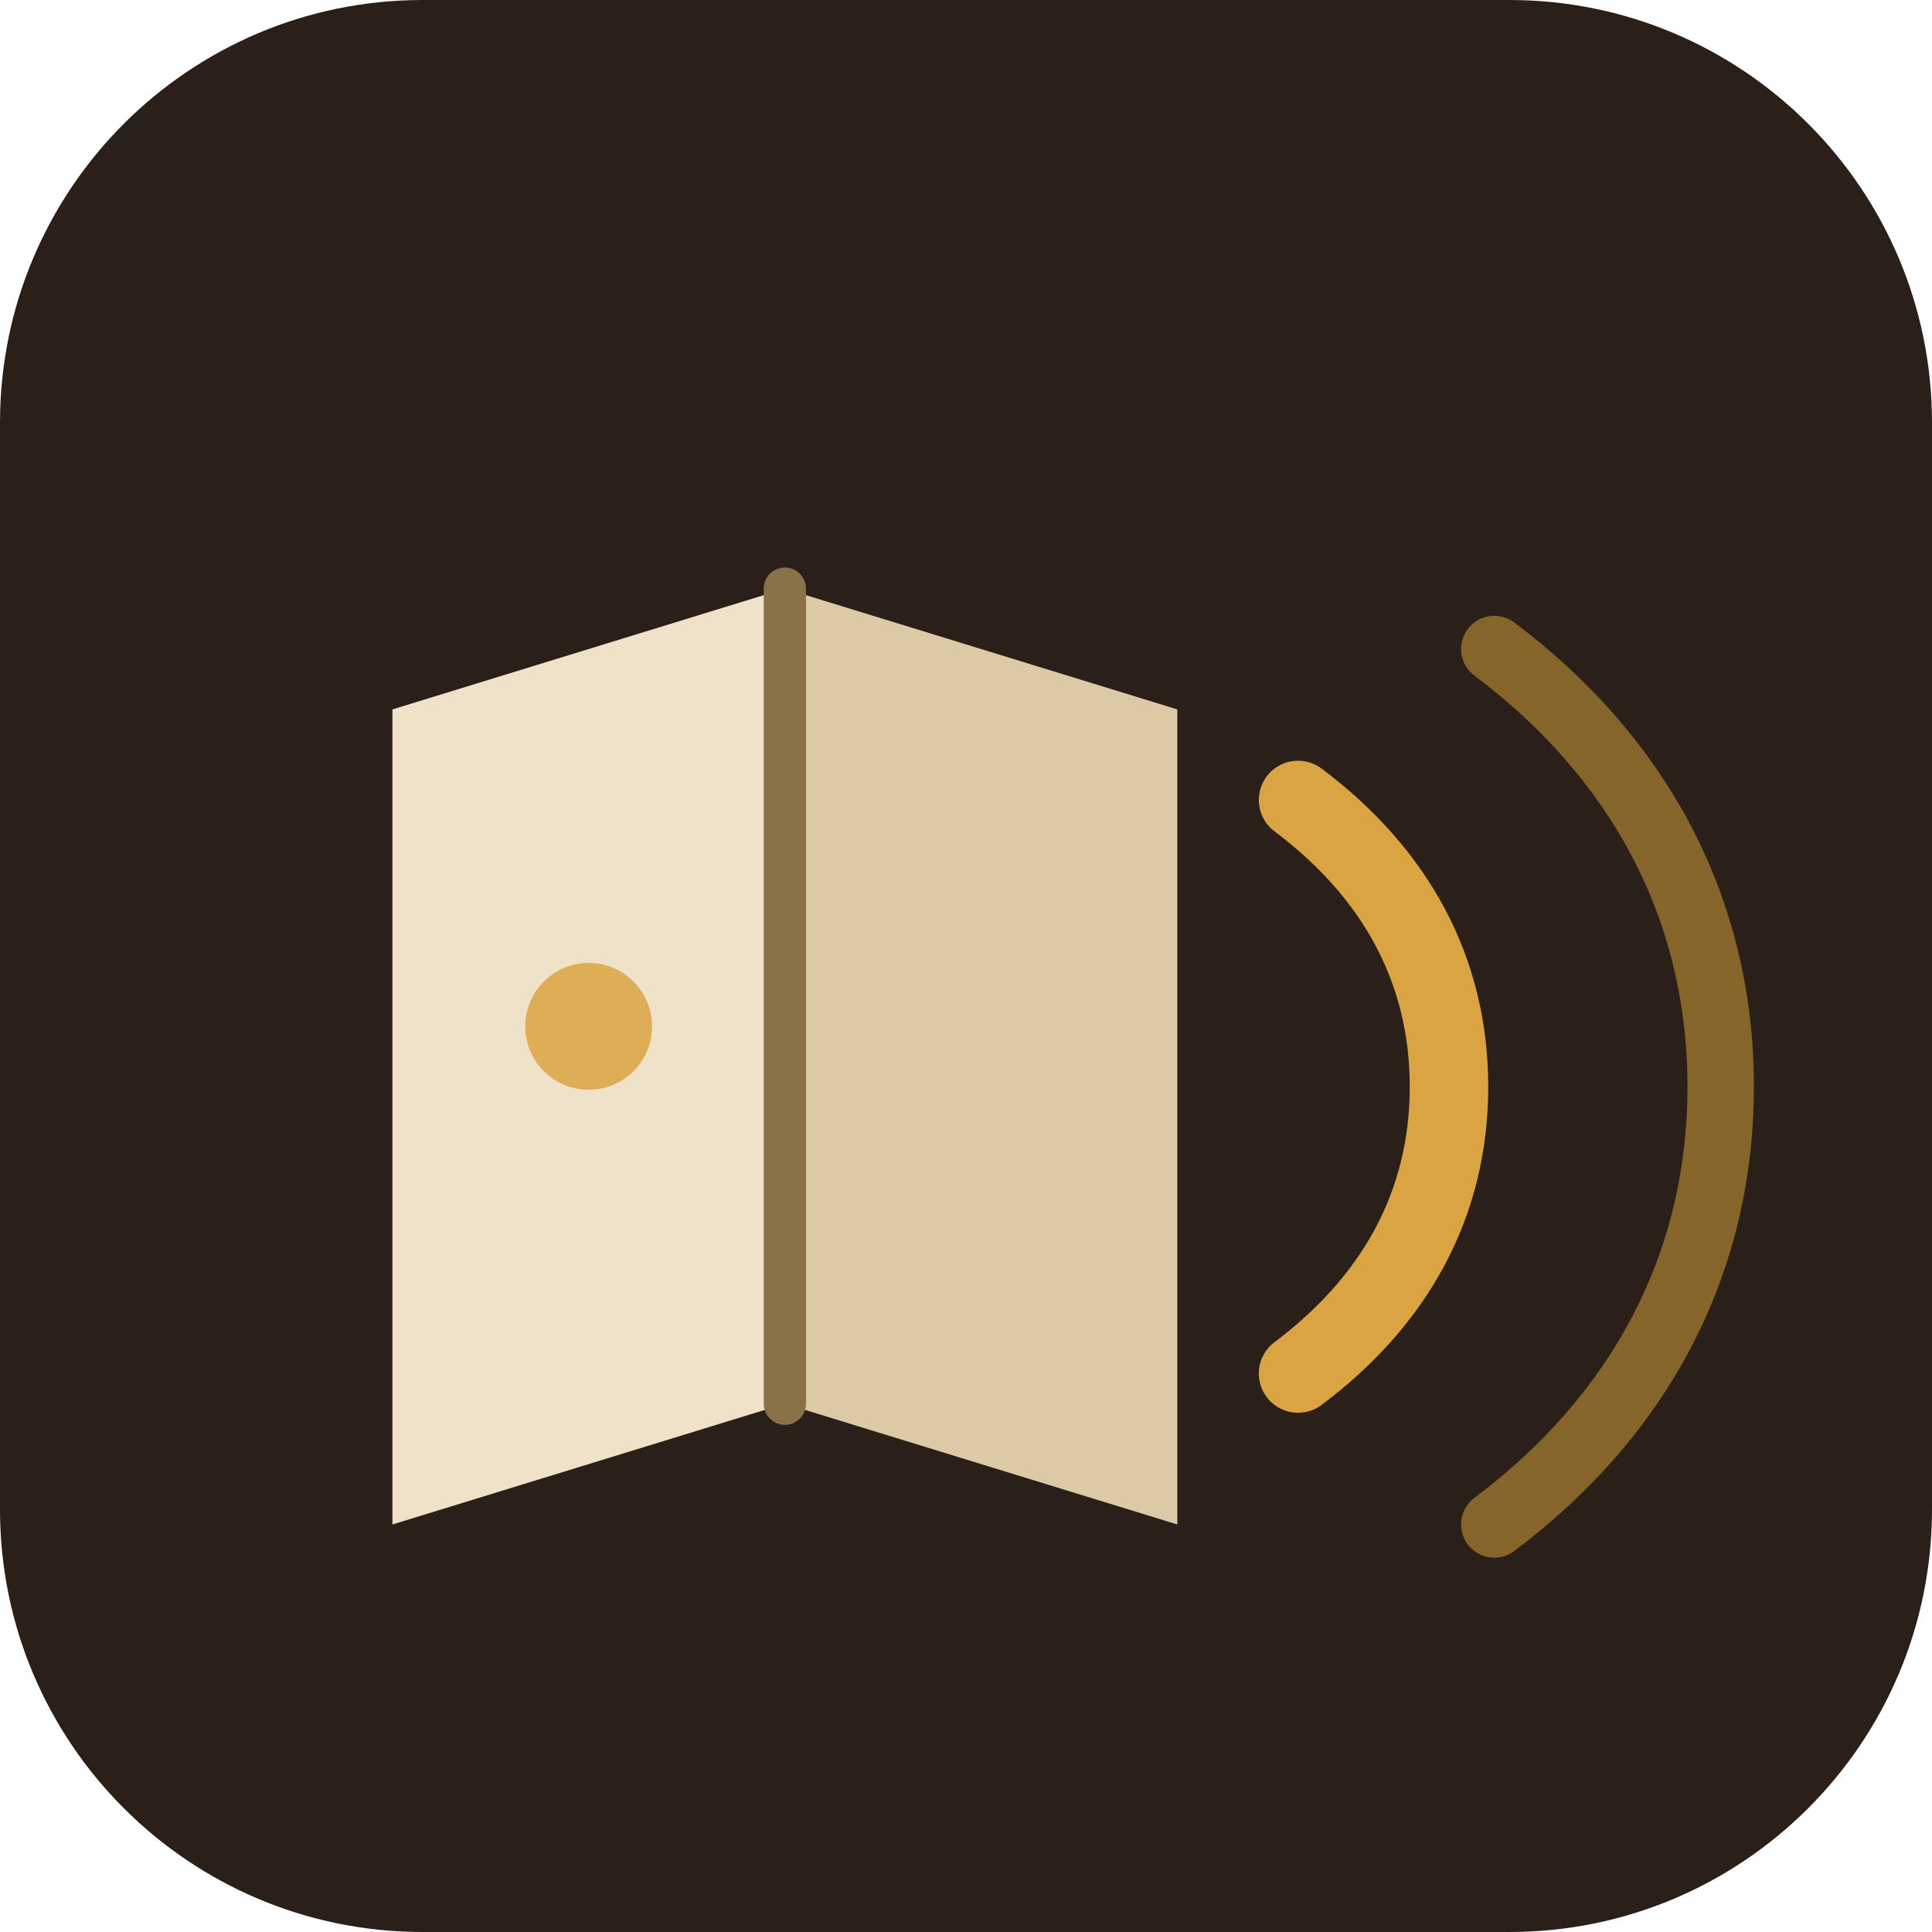
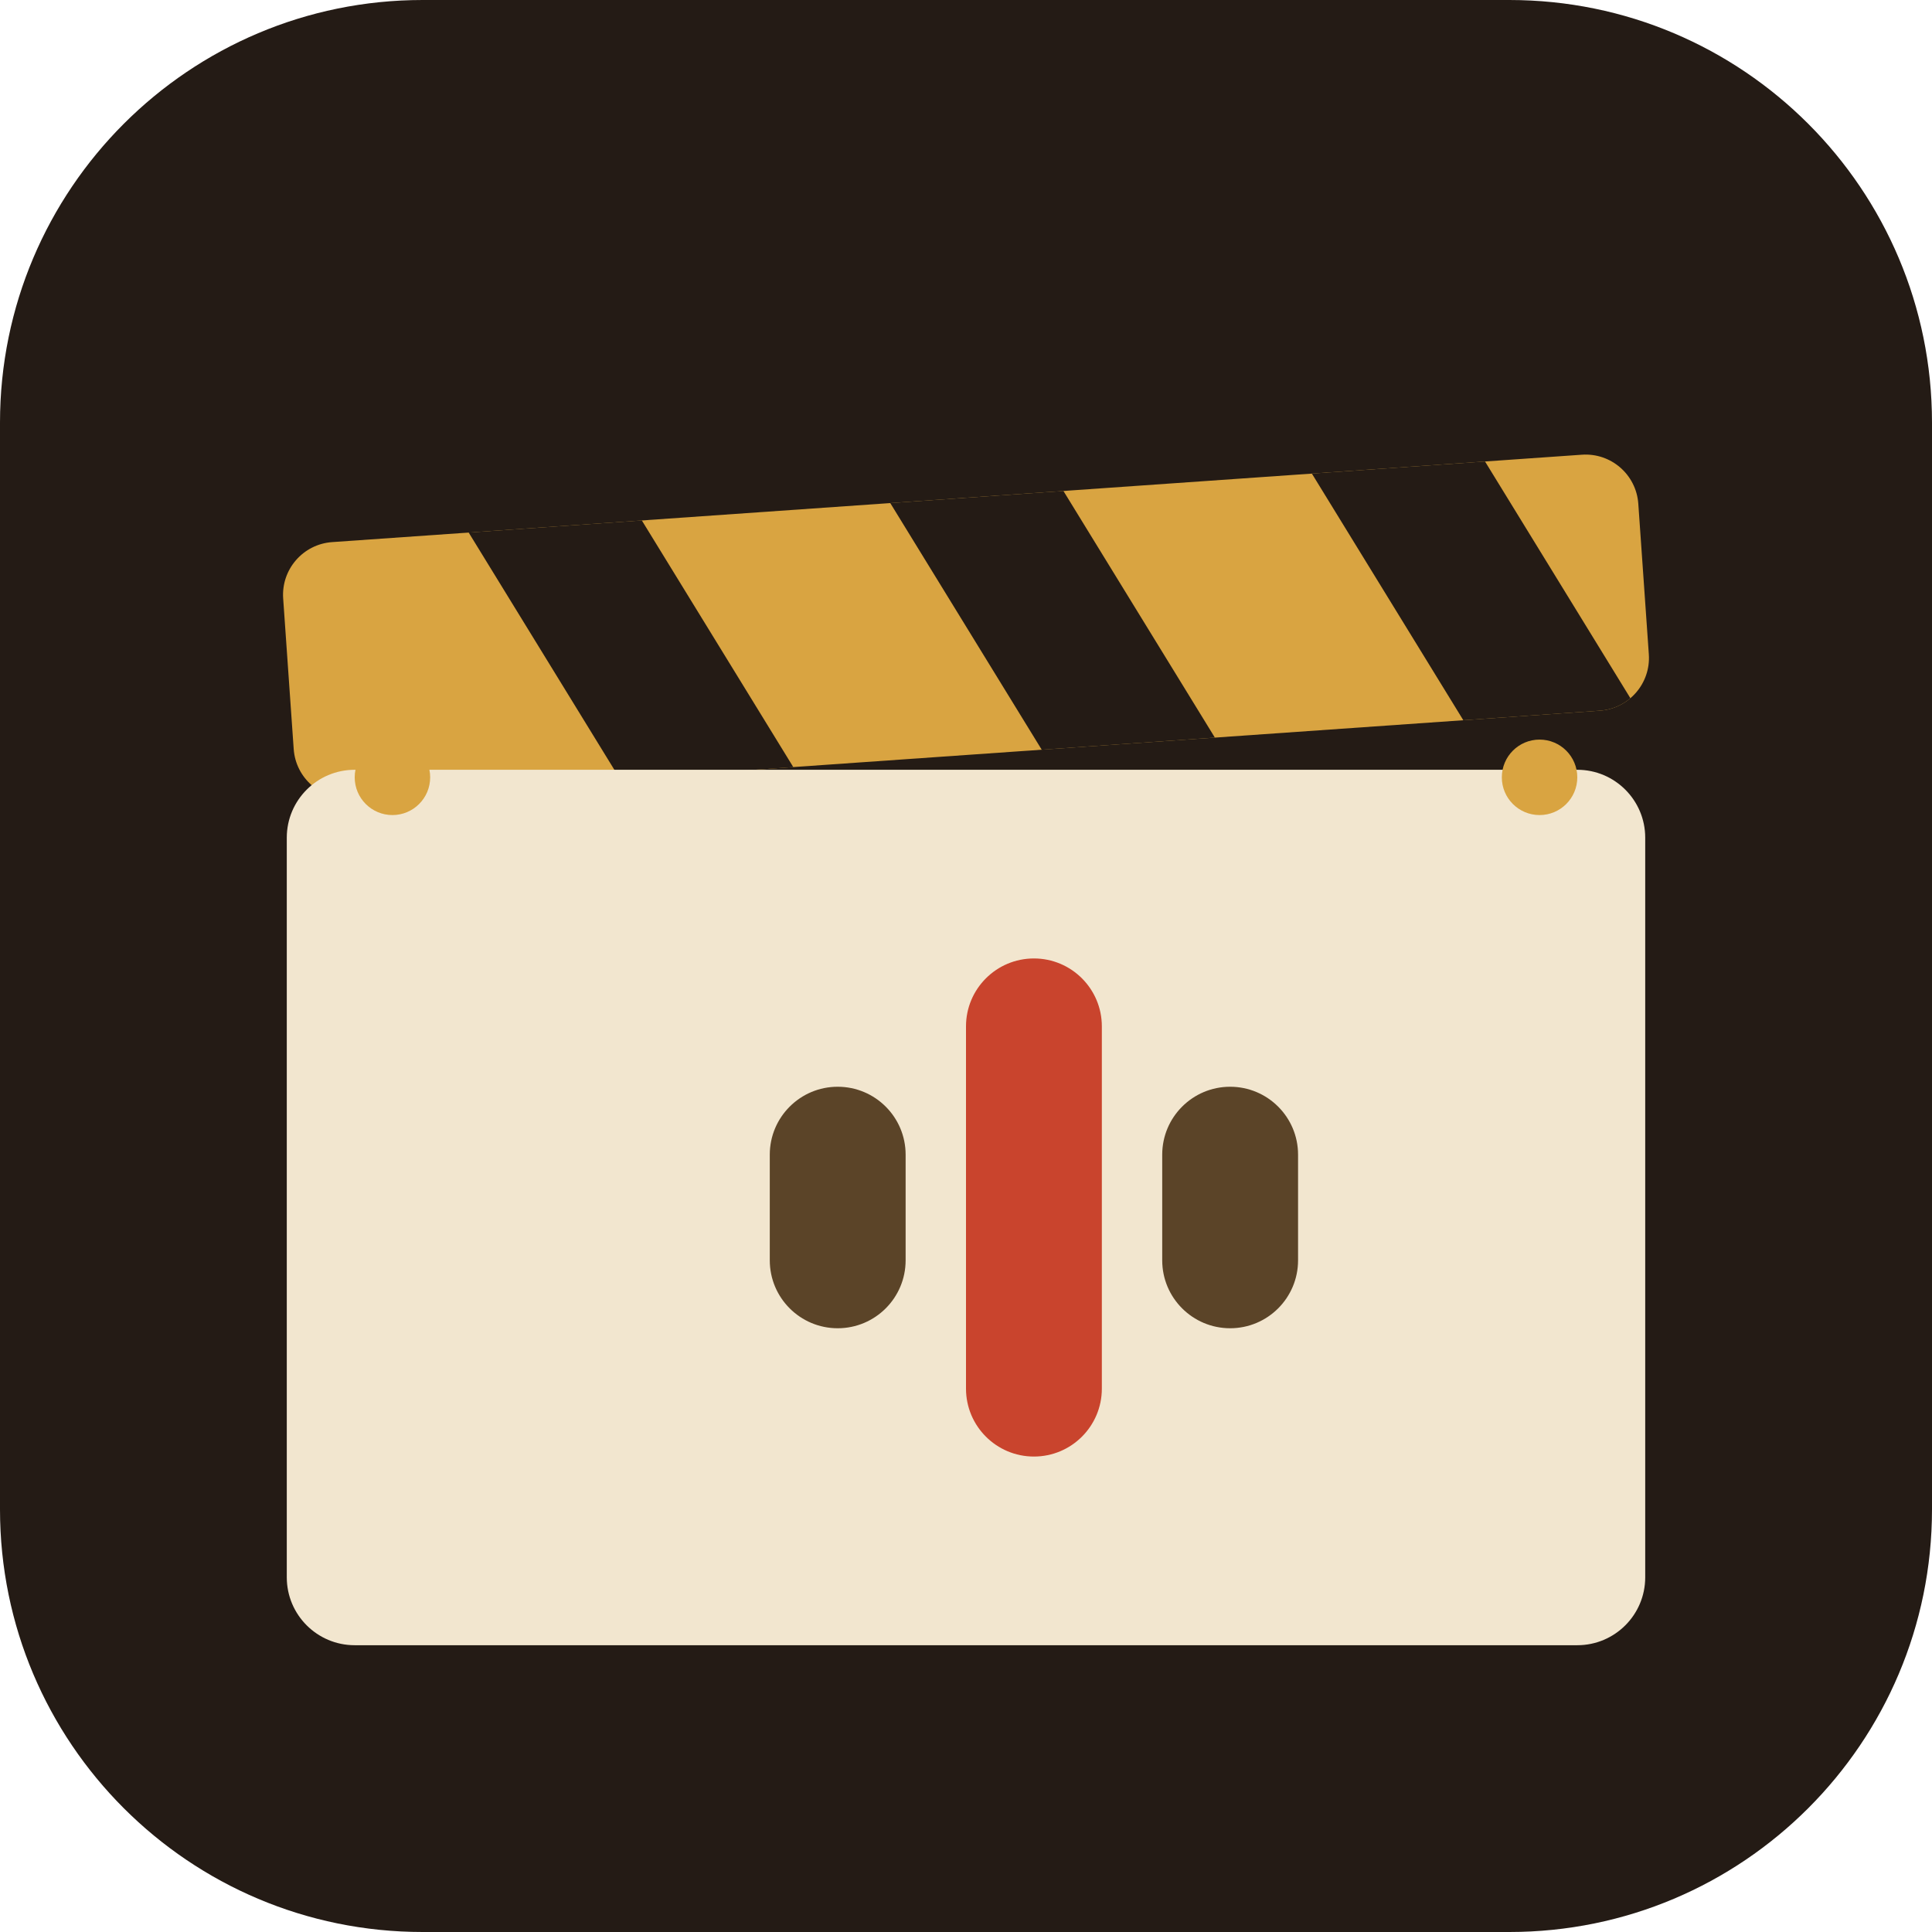
- <svg xmlns="http://www.w3.org/2000/svg" viewBox="0 0 64 64" width="64" height="64" role="img" aria-label="Story desk">
-   <rect width="64" height="64" rx="14" fill="#2a2019" />
-   <path d="M13 23.5 26 19.5v27l-13 4z" fill="#efe2c8" />
-   <path d="M26 19.5 39 23.5v27l-13-4z" fill="#dccaa6" />
-   <path d="M26 19.5v27" stroke="#8a7248" stroke-width="1.4" stroke-linecap="round" />
-   <path d="M43 26.5c3.2 2.4 5 5.6 5 9.5s-1.8 7.1-5 9.5" stroke="#d9a441" stroke-width="2.6" stroke-linecap="round" fill="none" />
-   <path d="M49.5 21.5c4.8 3.6 7.5 8.6 7.5 14.5s-2.7 10.9-7.5 14.5" stroke="#a87f31" stroke-width="2.2" stroke-linecap="round" fill="none" opacity="0.72" />
-   <circle cx="19.5" cy="34" r="2.1" fill="#d9a441" opacity="0.85" />
+ <svg xmlns="http://www.w3.org/2000/svg" viewBox="0 0 512 512" width="512" height="512" role="img" aria-label="声画工作台">
+   <rect width="512" height="512" rx="112" fill="#241b15" />
+   <defs>
+     <clipPath id="slateTop">
+       <rect x="76" y="132" width="360" height="68" rx="14" />
+     </clipPath>
+   </defs>
+   <g transform="rotate(-4 256 166)">
+     <rect x="76" y="132" width="360" height="68" rx="14" fill="#d9a441" />
+     <g clip-path="url(#slateTop)">
+       <path d="M120 120 L168 212 L214 212 L166 120 Z" fill="#241b15" />
+       <path d="M232 120 L280 212 L326 212 L278 120 Z" fill="#241b15" />
+       <path d="M344 120 L392 212 L438 212 L390 120 Z" fill="#241b15" />
+     </g>
+   </g>
+   <rect x="76" y="204" width="360" height="232" rx="18" fill="#f2e6cf" />
+   <circle cx="104" cy="206" r="10" fill="#d9a441" />
+   <circle cx="408" cy="206" r="10" fill="#d9a441" />
+   <g>
+     <rect x="204" y="288" width="36" height="64" rx="18" fill="#5b4428" />
+     <rect x="256" y="254" width="36" height="132" rx="18" fill="#c9442d" />
+     <rect x="308" y="288" width="36" height="64" rx="18" fill="#5b4428" />
+   </g>
</svg>
